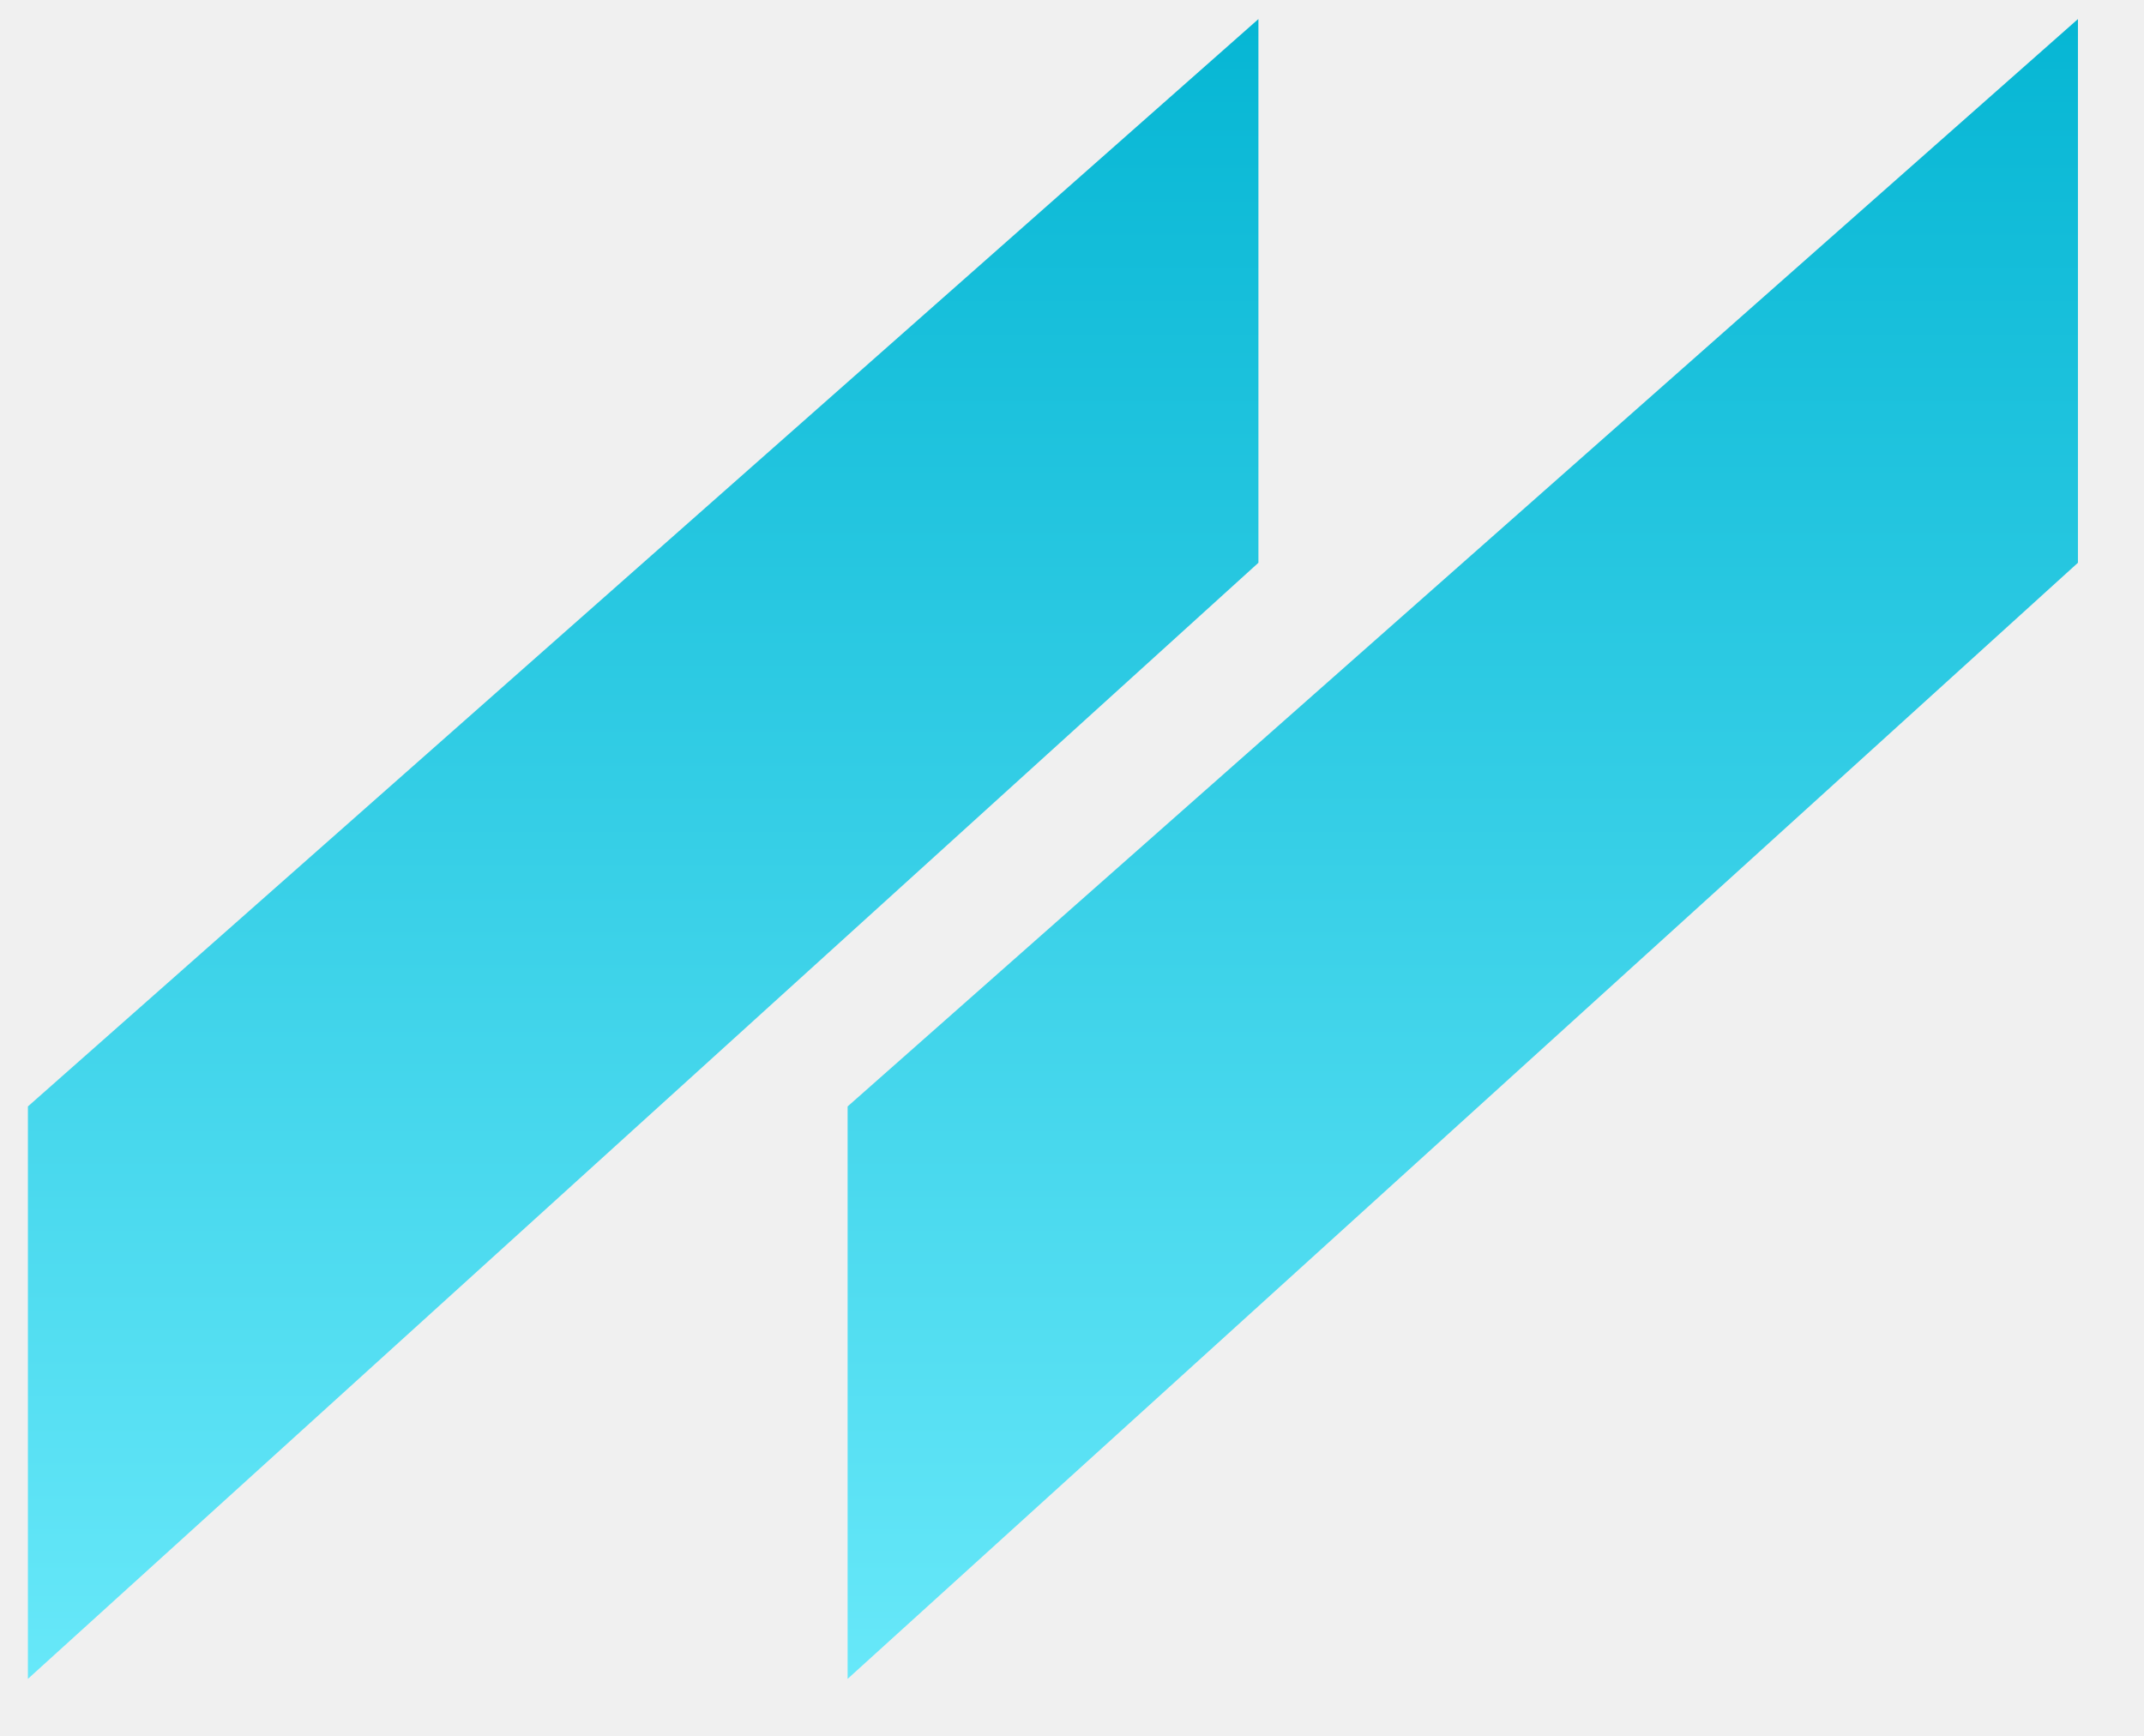
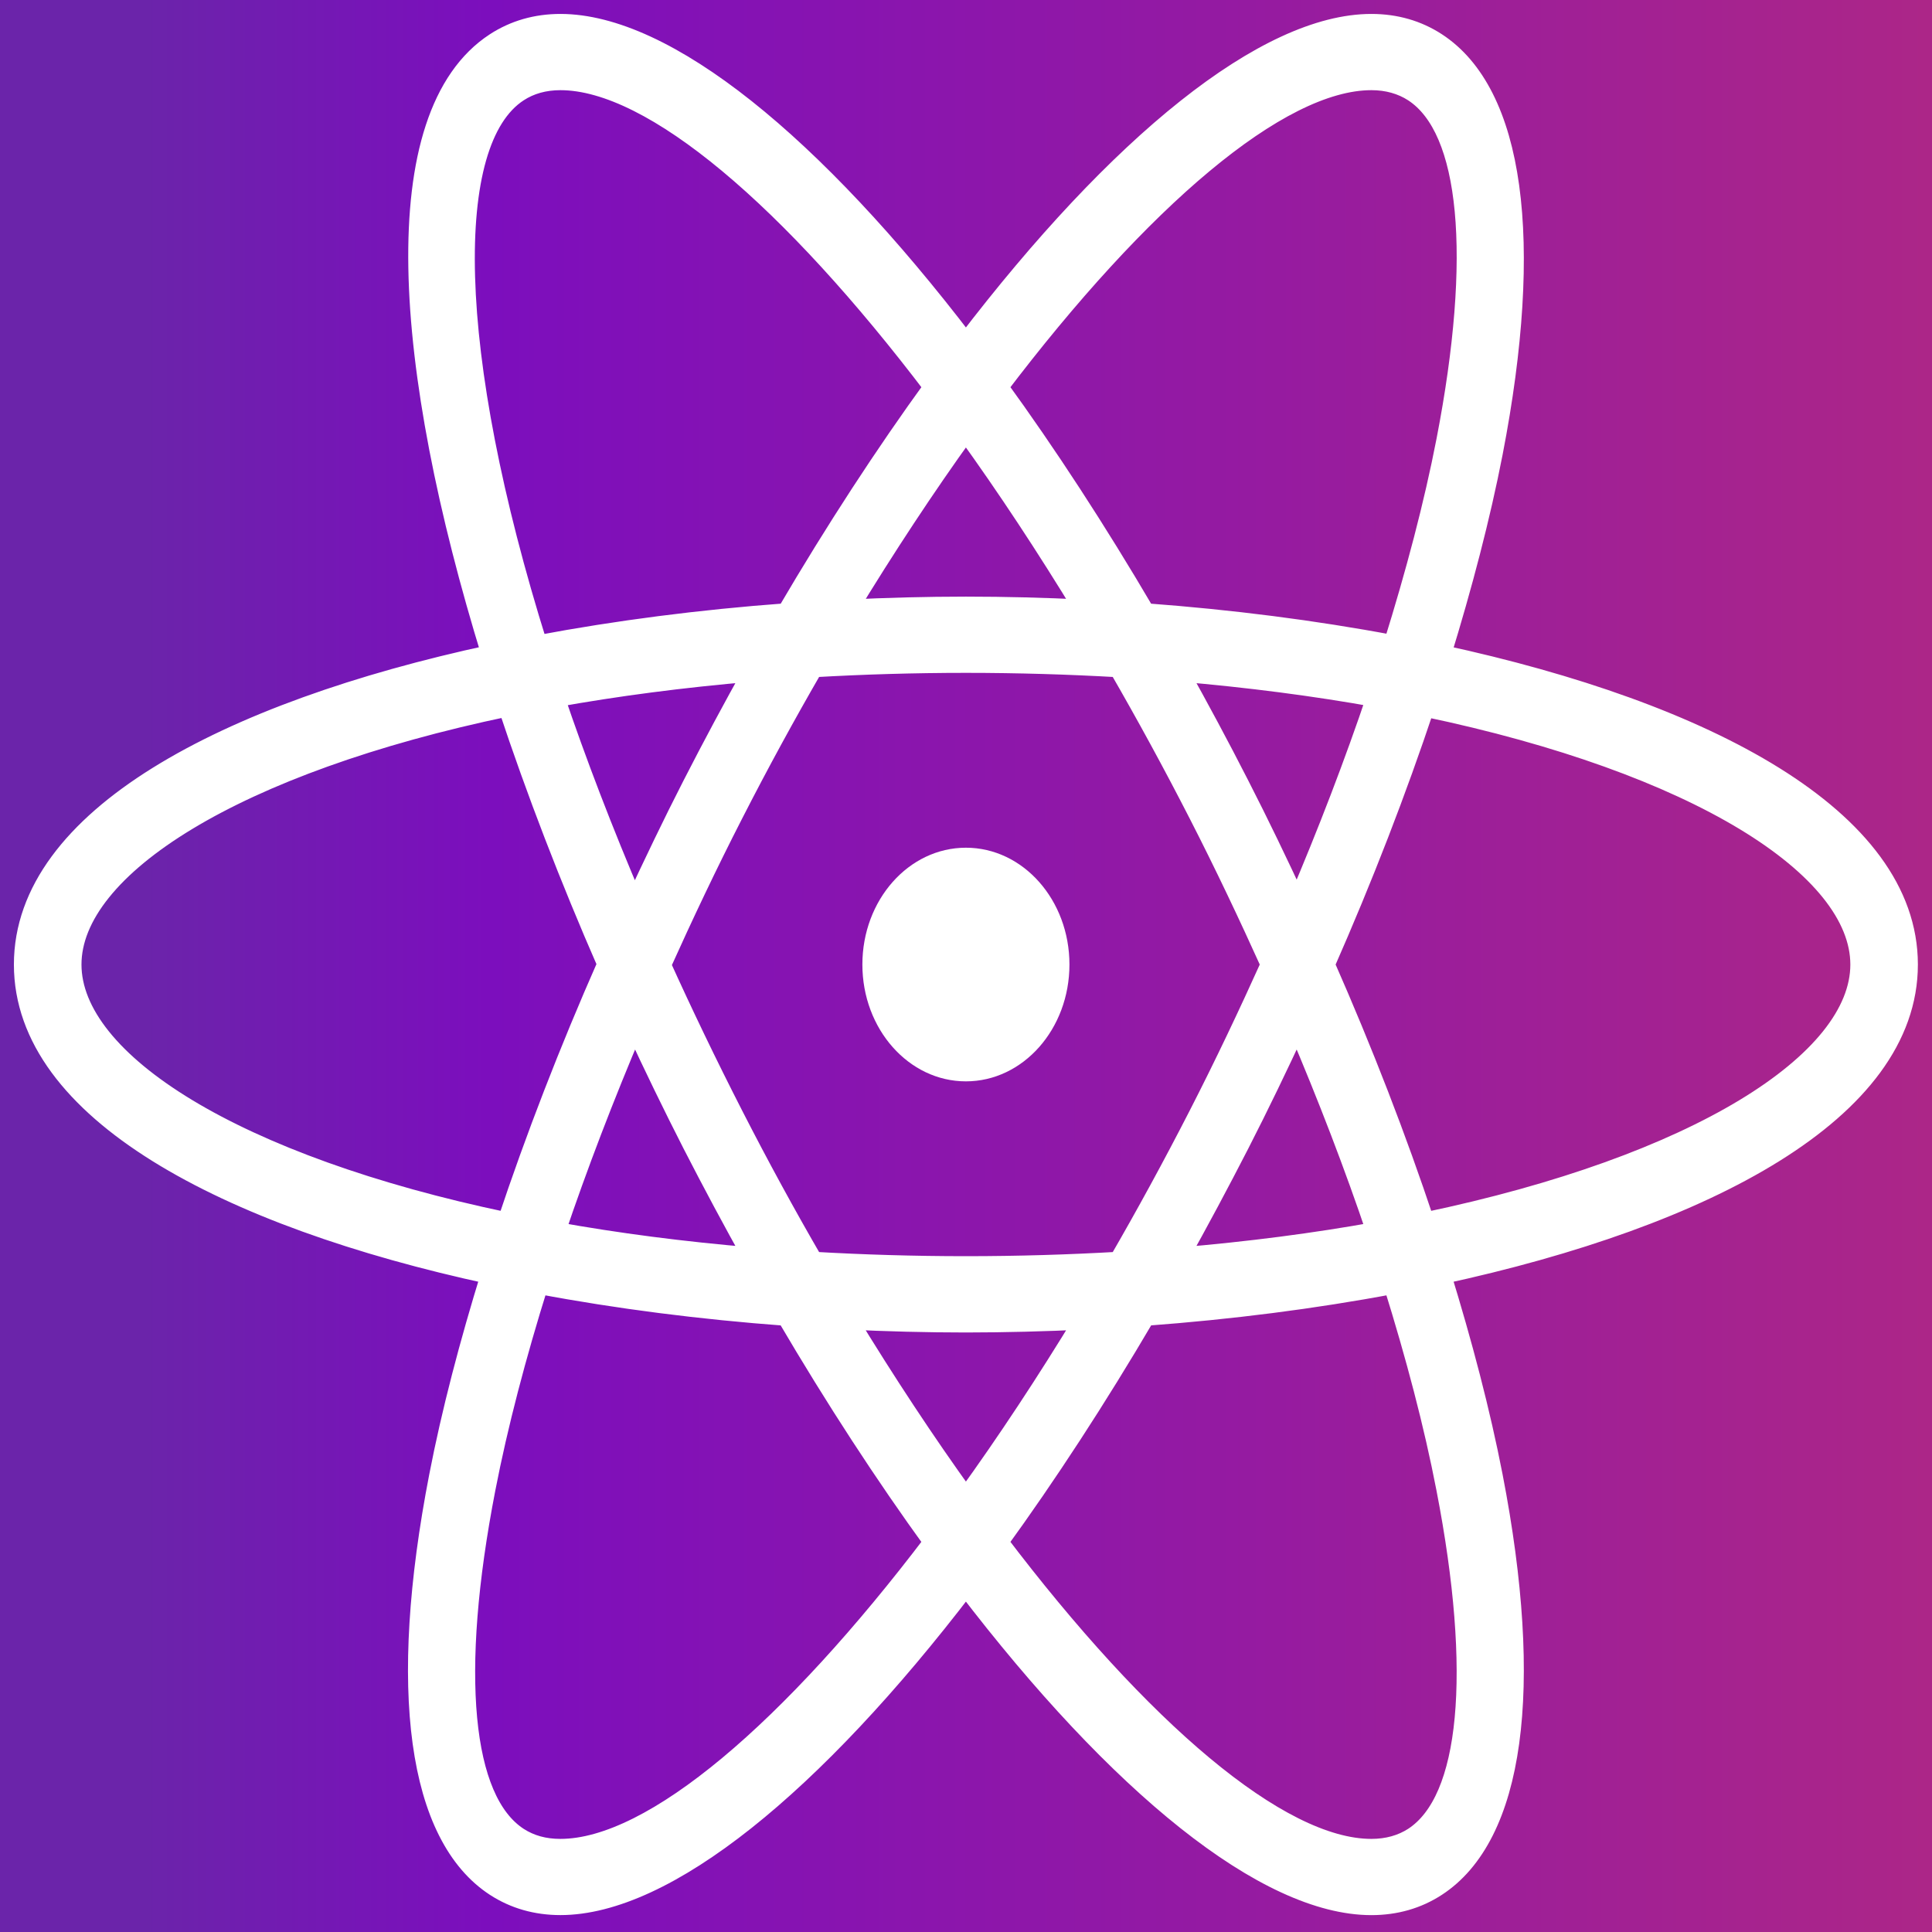
- <svg xmlns="http://www.w3.org/2000/svg" xmlns:xlink="http://www.w3.org/1999/xlink" version="1.1" preserveAspectRatio="xMidYMid meet" viewBox="344.564 330.278 111.737 91.218" width="53.87" height="43.61">
+ <svg xmlns="http://www.w3.org/2000/svg" xmlns:ns1="https://sketch.io/dtd/" version="1.1" ns1:metadata="eyJuYW1lIjoiRHJhd2luZy0zLnNrZXRjaHBhZCIsInN1cmZhY2UiOnsibWV0aG9kIjoiZmlsbCIsImJsZW5kIjoibm9ybWFsIiwiZW5hYmxlZCI6dHJ1ZSwib3BhY2l0eSI6MSwidHlwZSI6InBhdHRlcm4iLCJwYXR0ZXJuIjp7InR5cGUiOiJwYXR0ZXJuIiwicmVmbGVjdCI6Im5vLXJlZmxlY3QiLCJyZXBlYXQiOiJyZXBlYXQiLCJzbW9vdGhpbmciOmZhbHNlLCJzcmMiOiJ0cmFuc3BhcmVudExpZ2h0Iiwic3giOjEsInN5IjoxLCJ4MCI6MC41LCJ4MSI6MSwieTAiOjAuNSwieTEiOjF9fSwiY2xpcFBhdGgiOnsiZW5hYmxlZCI6dHJ1ZSwic3R5bGUiOnsic3Ryb2tlU3R5bGUiOiJibGFjayIsImxpbmVXaWR0aCI6MX19LCJkZXNjcmlwdGlvbiI6Ik1hZGUgd2l0aCBTa2V0Y2hwYWQgLSBodHRwczovL3NrZXRjaC5pby9za2V0Y2hwYWQiLCJtZXRhZGF0YSI6e30sImV4cG9ydERQSSI6NzIsImV4cG9ydEZvcm1hdCI6InBuZyIsImV4cG9ydFF1YWxpdHkiOjAuOTUsInVuaXRzIjoicHgiLCJ3aWR0aCI6NTEyLCJoZWlnaHQiOjUxMiwicGFnZXMiOlt7IndpZHRoIjo1MTIsImhlaWdodCI6NTEyfV0sInV1aWQiOiJiZDZiNmI3Mi1hODdkLTRlYTEtYmI0Zi0zMzE5Zjc5ZGZkMTkifQ==" width="512" height="512" viewBox="0 0 512 512" ns1:version="2021.4.25.11">
  <defs>
-     <path d="M453.3 331.28L453.3 359.85L388.64 418.5L388.64 388.42L453.3 331.28Z" id="aFZf6T5ED" />
-     <linearGradient id="gradientb2ThqnP5Op" gradientUnits="userSpaceOnUse" x1="420.97" y1="331.28" x2="420.97" y2="418.5">
-       <stop style="stop-color: #06b6d4;stop-opacity: 1" offset="0%" />
-       <stop style="stop-color: #67e8f9;stop-opacity: 1" offset="100%" />
-     </linearGradient>
-     <path d="M410.23 331.28L410.23 359.85L345.56 418.5L345.56 388.42L410.23 331.28Z" id="a9fehgwfM" />
-     <linearGradient id="gradientk1wNV9Ostb" gradientUnits="userSpaceOnUse" x1="377.89" y1="331.28" x2="377.89" y2="418.5">
-       <stop style="stop-color: #06b6d4;stop-opacity: 1" offset="0%" />
-       <stop style="stop-color: #67e8f9;stop-opacity: 1" offset="100%" />
+     <linearGradient id="dna_3312269774" gradientUnits="userSpaceOnUse" x1="0" x2="512" y1="256" y2="256">
+       <stop offset="0.074" style="stop-color:rgb(107, 36, 170);stop-opacity:1;" />
+       <stop offset="0.253" style="stop-color:#7c0ebd;" />
+       <stop offset="1" style="stop-color:rgb(172, 38, 136);stop-opacity:1;" />
    </linearGradient>
  </defs>
-   <g>
-     <g>
-       <use xlink:href="#aFZf6T5ED" opacity="1" fill="url(#gradientb2ThqnP5Op)" />
-     </g>
-     <g>
-       <use xlink:href="#a9fehgwfM" opacity="1" fill="url(#gradientk1wNV9Ostb)" />
-     </g>
+   <path ns1:tool="rectangle" style="fill: url(#dna_3312269774); mix-blend-mode: source-over; fill-opacity: 1; vector-effect: non-scaling-stroke;" d="M0 0 L512 0 512 512 0 512 z" />
+   <g ns1:tool="clipart" style="mix-blend-mode: source-over;" transform="matrix(4.995792,0,0,5.637142,6.181983,6.511295)">
+     <path d="m100 44.189c0-6.796-10.63-11.822-24.783-14.529 1.155-3.322 2.105-6.538 2.764-9.541 2.193-10.025 1.133-16.856-2.981-19.231-1.019-0.588-2.193-0.888-3.49-0.888-5.62 0-13.46 5.665-21.509 15-8.046-9.335-15.886-15-21.511-15-1.294 0-2.47 0.3-3.491 0.888-5.891 3.4-4.918 15.141-0.175 28.767-14.173 2.701-24.824 7.731-24.824 14.534 0 6.799 10.634 11.822 24.79 14.531-1.161 3.323-2.11 6.536-2.767 9.539-2.194 10.027-1.136 16.857 2.976 19.231 1.021 0.589 2.197 0.886 3.491 0.886 5.625 0 13.464-5.667 21.511-14.998 8.047 9.331 15.886 15 21.509 15 1.297 0 2.472-0.299 3.49-0.888 4.114-2.374 5.174-9.204 2.98-19.231-0.658-3.003-1.608-6.216-2.766-9.539 14.156-2.708 24.786-7.732 24.786-14.531zm-28.49-41.605c0.838 0 1.579 0.187 2.199 0.543 3.016 1.741 3.651 7.733 1.747 16.44-0.661 3.022-1.628 6.264-2.814 9.63-4.166-0.695-8.585-1.194-13.096-1.49-2.572-3.887-5.206-7.464-7.834-10.67 7.581-8.861 14.934-14.453 19.798-14.453zm-9.198 48.71c-1.375 2.379-2.794 4.684-4.242 6.9-2.597 0.132-5.287 0.206-8.069 0.206s-5.474-0.074-8.067-0.206c-1.452-2.217-2.87-4.521-4.242-6.9-1.388-2.406-2.669-4.771-3.849-7.081 1.204-2.369 2.477-4.753 3.851-7.13 1.37-2.377 2.79-4.68 4.24-6.901 2.593-0.131 5.285-0.205 8.067-0.205s5.473 0.074 8.069 0.205c1.448 2.222 2.866 4.524 4.239 6.901 1.37 2.37 2.64 4.747 3.842 7.106-1.202 2.362-2.471 4.739-3.839 7.105zm5.259-4.225c1.587 3.303 3 6.558 4.2 9.72-3.25 0.521-6.758 0.926-10.488 1.203 1.104-1.75 2.194-3.554 3.265-5.404 1.062-1.837 2.059-3.681 3.023-5.519zm-11.277 13.78c-2.068 3.019-4.182 5.854-6.293 8.444-2.109-2.591-4.22-5.426-6.294-8.444 2.095 0.088 4.196 0.138 6.294 0.138 2.099-1e-3 4.201-0.05 6.293-0.138zm-17.573-2.857c-3.733-0.277-7.241-0.683-10.49-1.203 1.202-3.157 2.611-6.414 4.197-9.72 0.97 1.858 1.979 3.701 3.026 5.519 1.071 1.85 2.161 3.654 3.267 5.404zm-6.304-16.654c-1.636-3.389-3.046-6.653-4.226-9.741 3.26-0.52 6.781-0.931 10.53-1.212-1.107 1.751-2.197 3.553-3.268 5.407-1.067 1.847-2.065 3.701-3.036 5.546zm11.294-13.805c2.07-3.019 4.181-5.855 6.29-8.449 2.111 2.594 4.225 5.43 6.293 8.449-2.093-0.091-4.194-0.14-6.293-0.14-2.098 1e-3 -4.199 0.049-6.29 0.14zm20.837 8.259c-1.07-1.859-2.16-3.656-3.265-5.407 3.73 0.281 7.238 0.687 10.488 1.205-1.2 3.157-2.613 6.419-4.2 9.722-0.964-1.838-1.961-3.683-3.023-5.52zm-38.254-32.665c0.619-0.359 1.36-0.543 2.196-0.543 4.864 0 12.217 5.592 19.8 14.453-2.626 3.206-5.262 6.783-7.834 10.67-4.526 0.296-8.962 0.802-13.144 1.5-4.886-13.794-5.036-23.762-1.018-26.08zm-23.709 41.062c0-4.637 8.707-9.493 23.096-12.159 1.487 3.974 3.268 8.069 5.277 12.14-2.061 4.14-3.843 8.229-5.323 12.167-14.364-2.664-23.05-7.516-23.05-12.148zm25.905 41.605c-0.848 0-1.564-0.178-2.196-0.538-3.015-1.742-3.652-7.734-1.746-16.442 0.662-3.023 1.626-6.269 2.814-9.633 4.166 0.696 8.586 1.195 13.092 1.491 2.574 3.885 5.207 7.462 7.834 10.671-7.58 8.86-14.934 14.451-19.798 14.451zm46.962-16.981c1.907 8.708 1.272 14.7-1.743 16.442-0.623 0.355-1.361 0.539-2.199 0.539-4.864 0-12.217-5.592-19.798-14.452 2.628-3.209 5.262-6.786 7.837-10.671 4.508-0.296 8.927-0.795 13.093-1.491 1.186 3.365 2.153 6.61 2.81 9.633zm-1.086-12.475c-1.476-3.933-3.254-8.014-5.31-12.148 2.056-4.135 3.834-8.217 5.312-12.148 14.361 2.665 23.049 7.519 23.049 12.148 0 4.631-8.688 9.483-23.051 12.148z" ns1:uid="1" style="fill: #ffffff; stroke: #ffffff;" />
+     <circle cx="50.001" cy="44.189" r="5.492" ns1:uid="2" style="fill: #ffffff;" />
  </g>
</svg>
